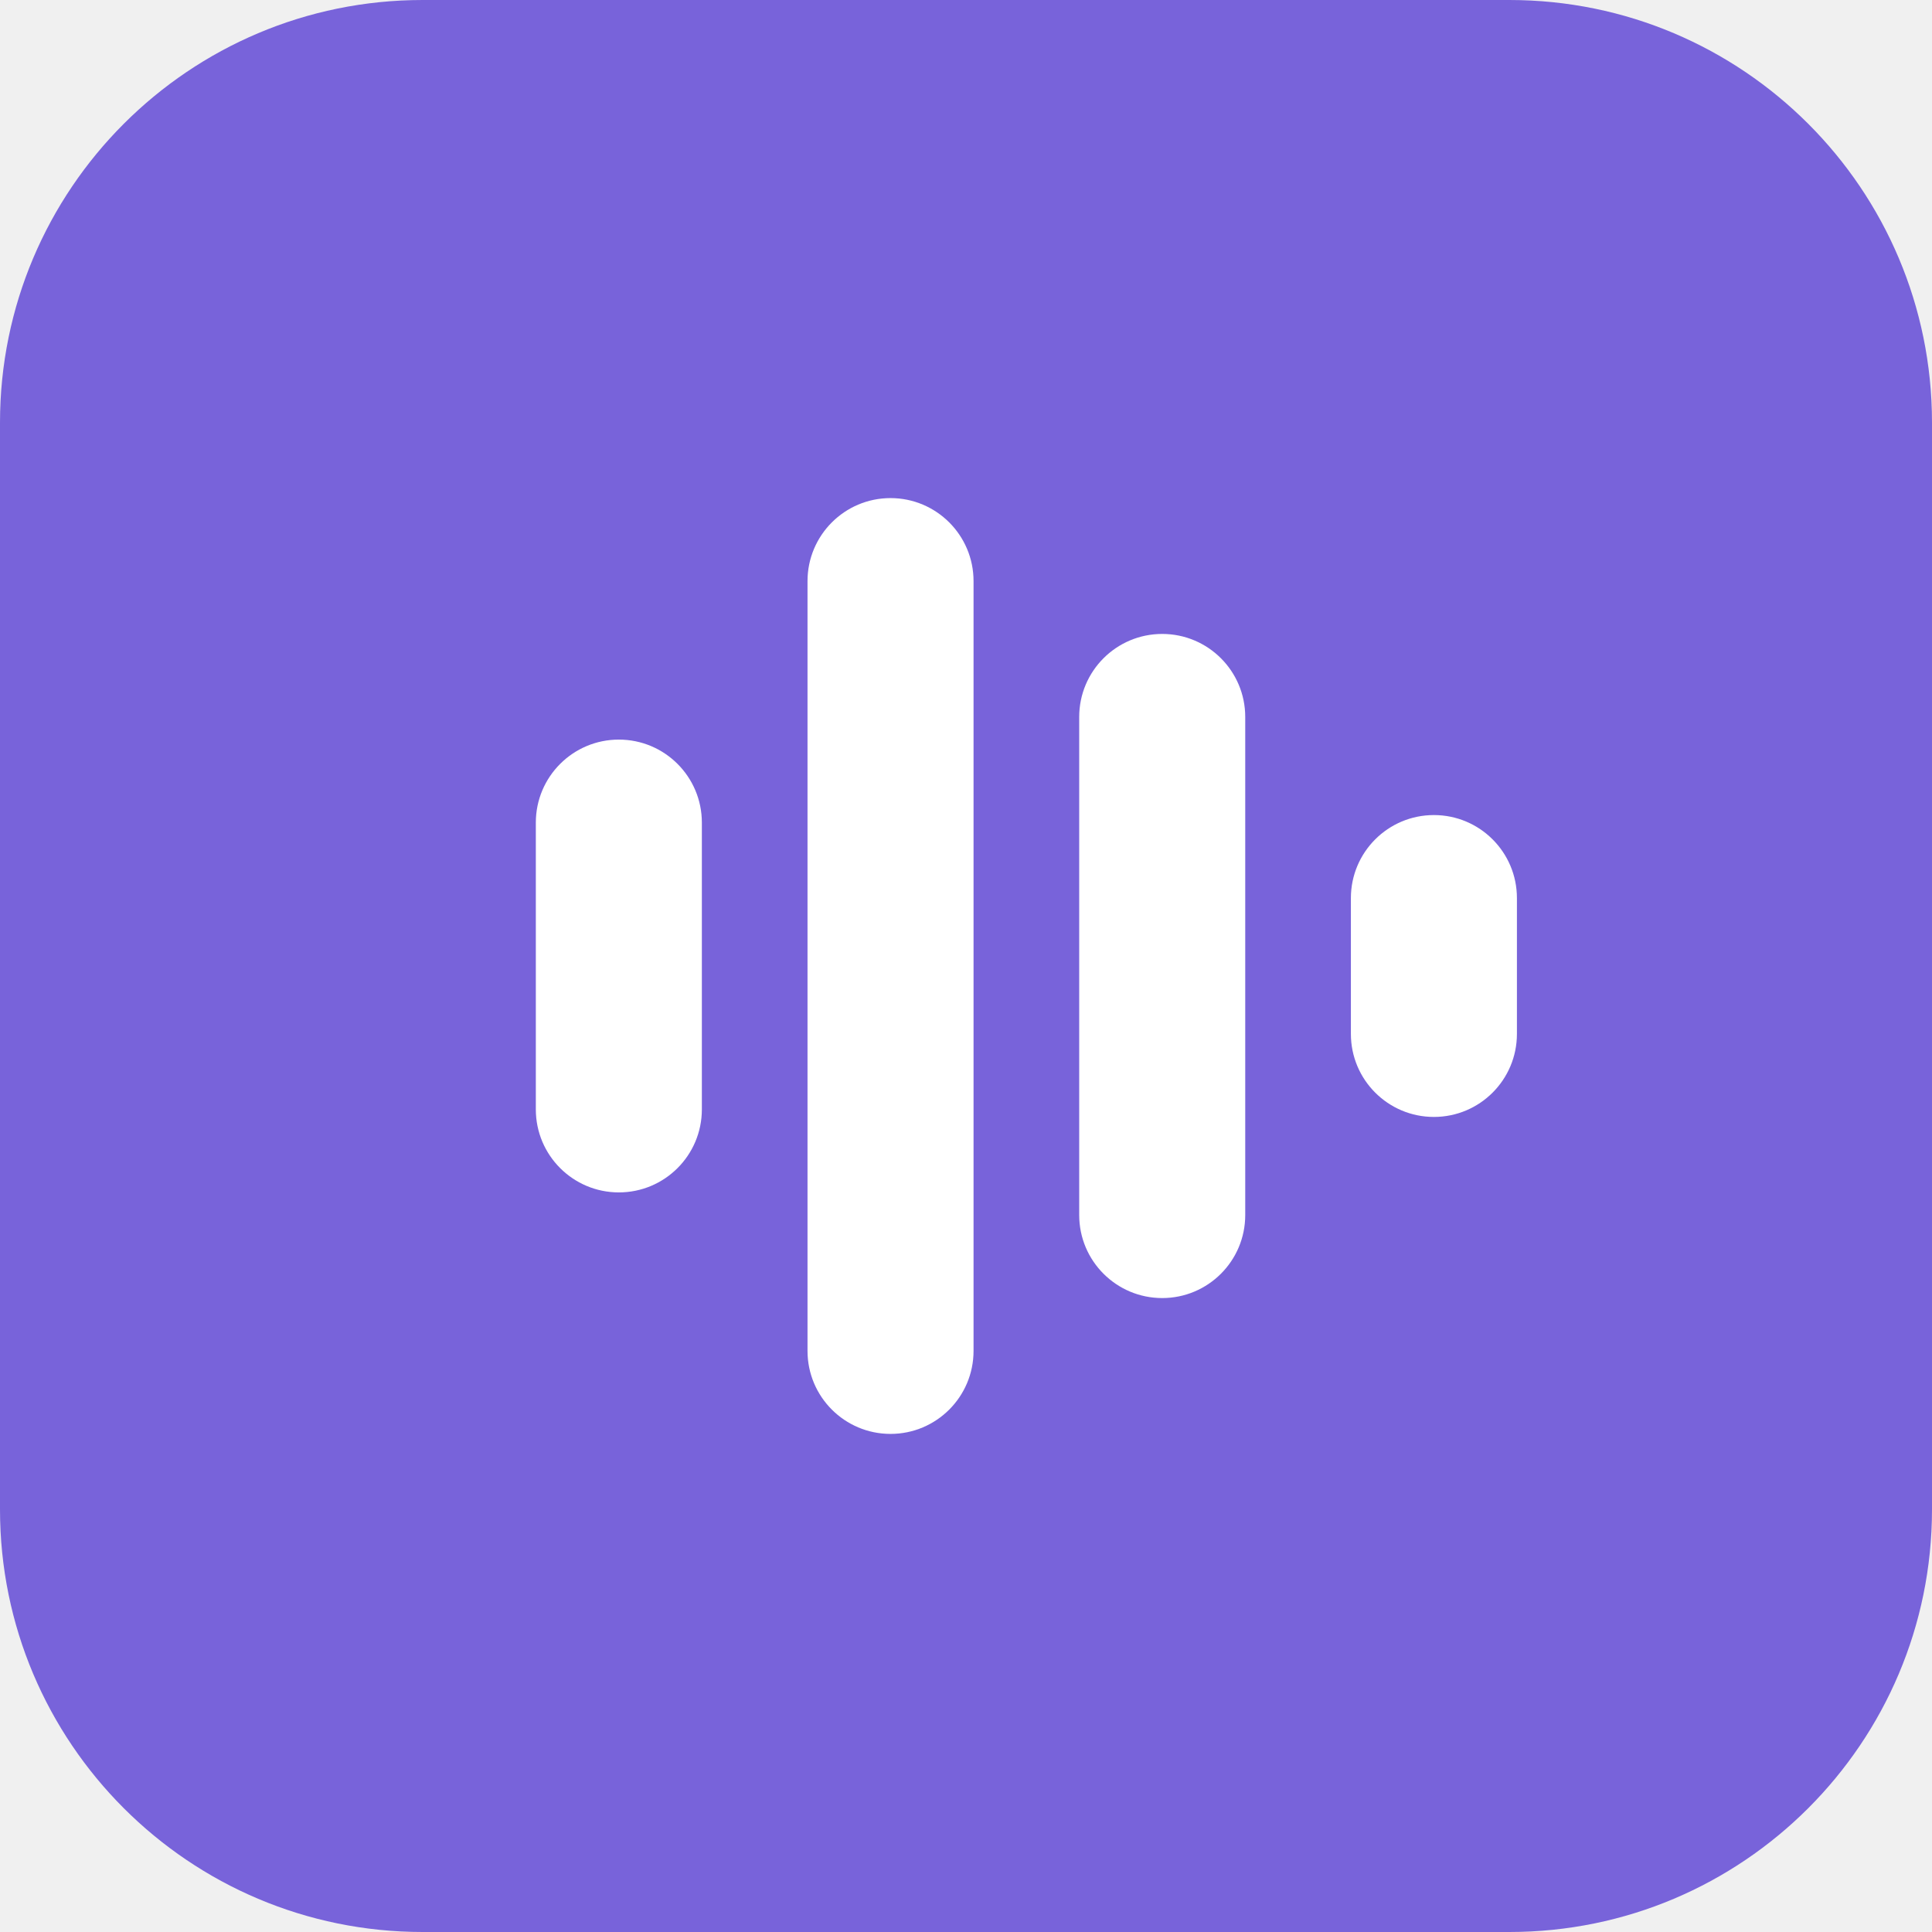
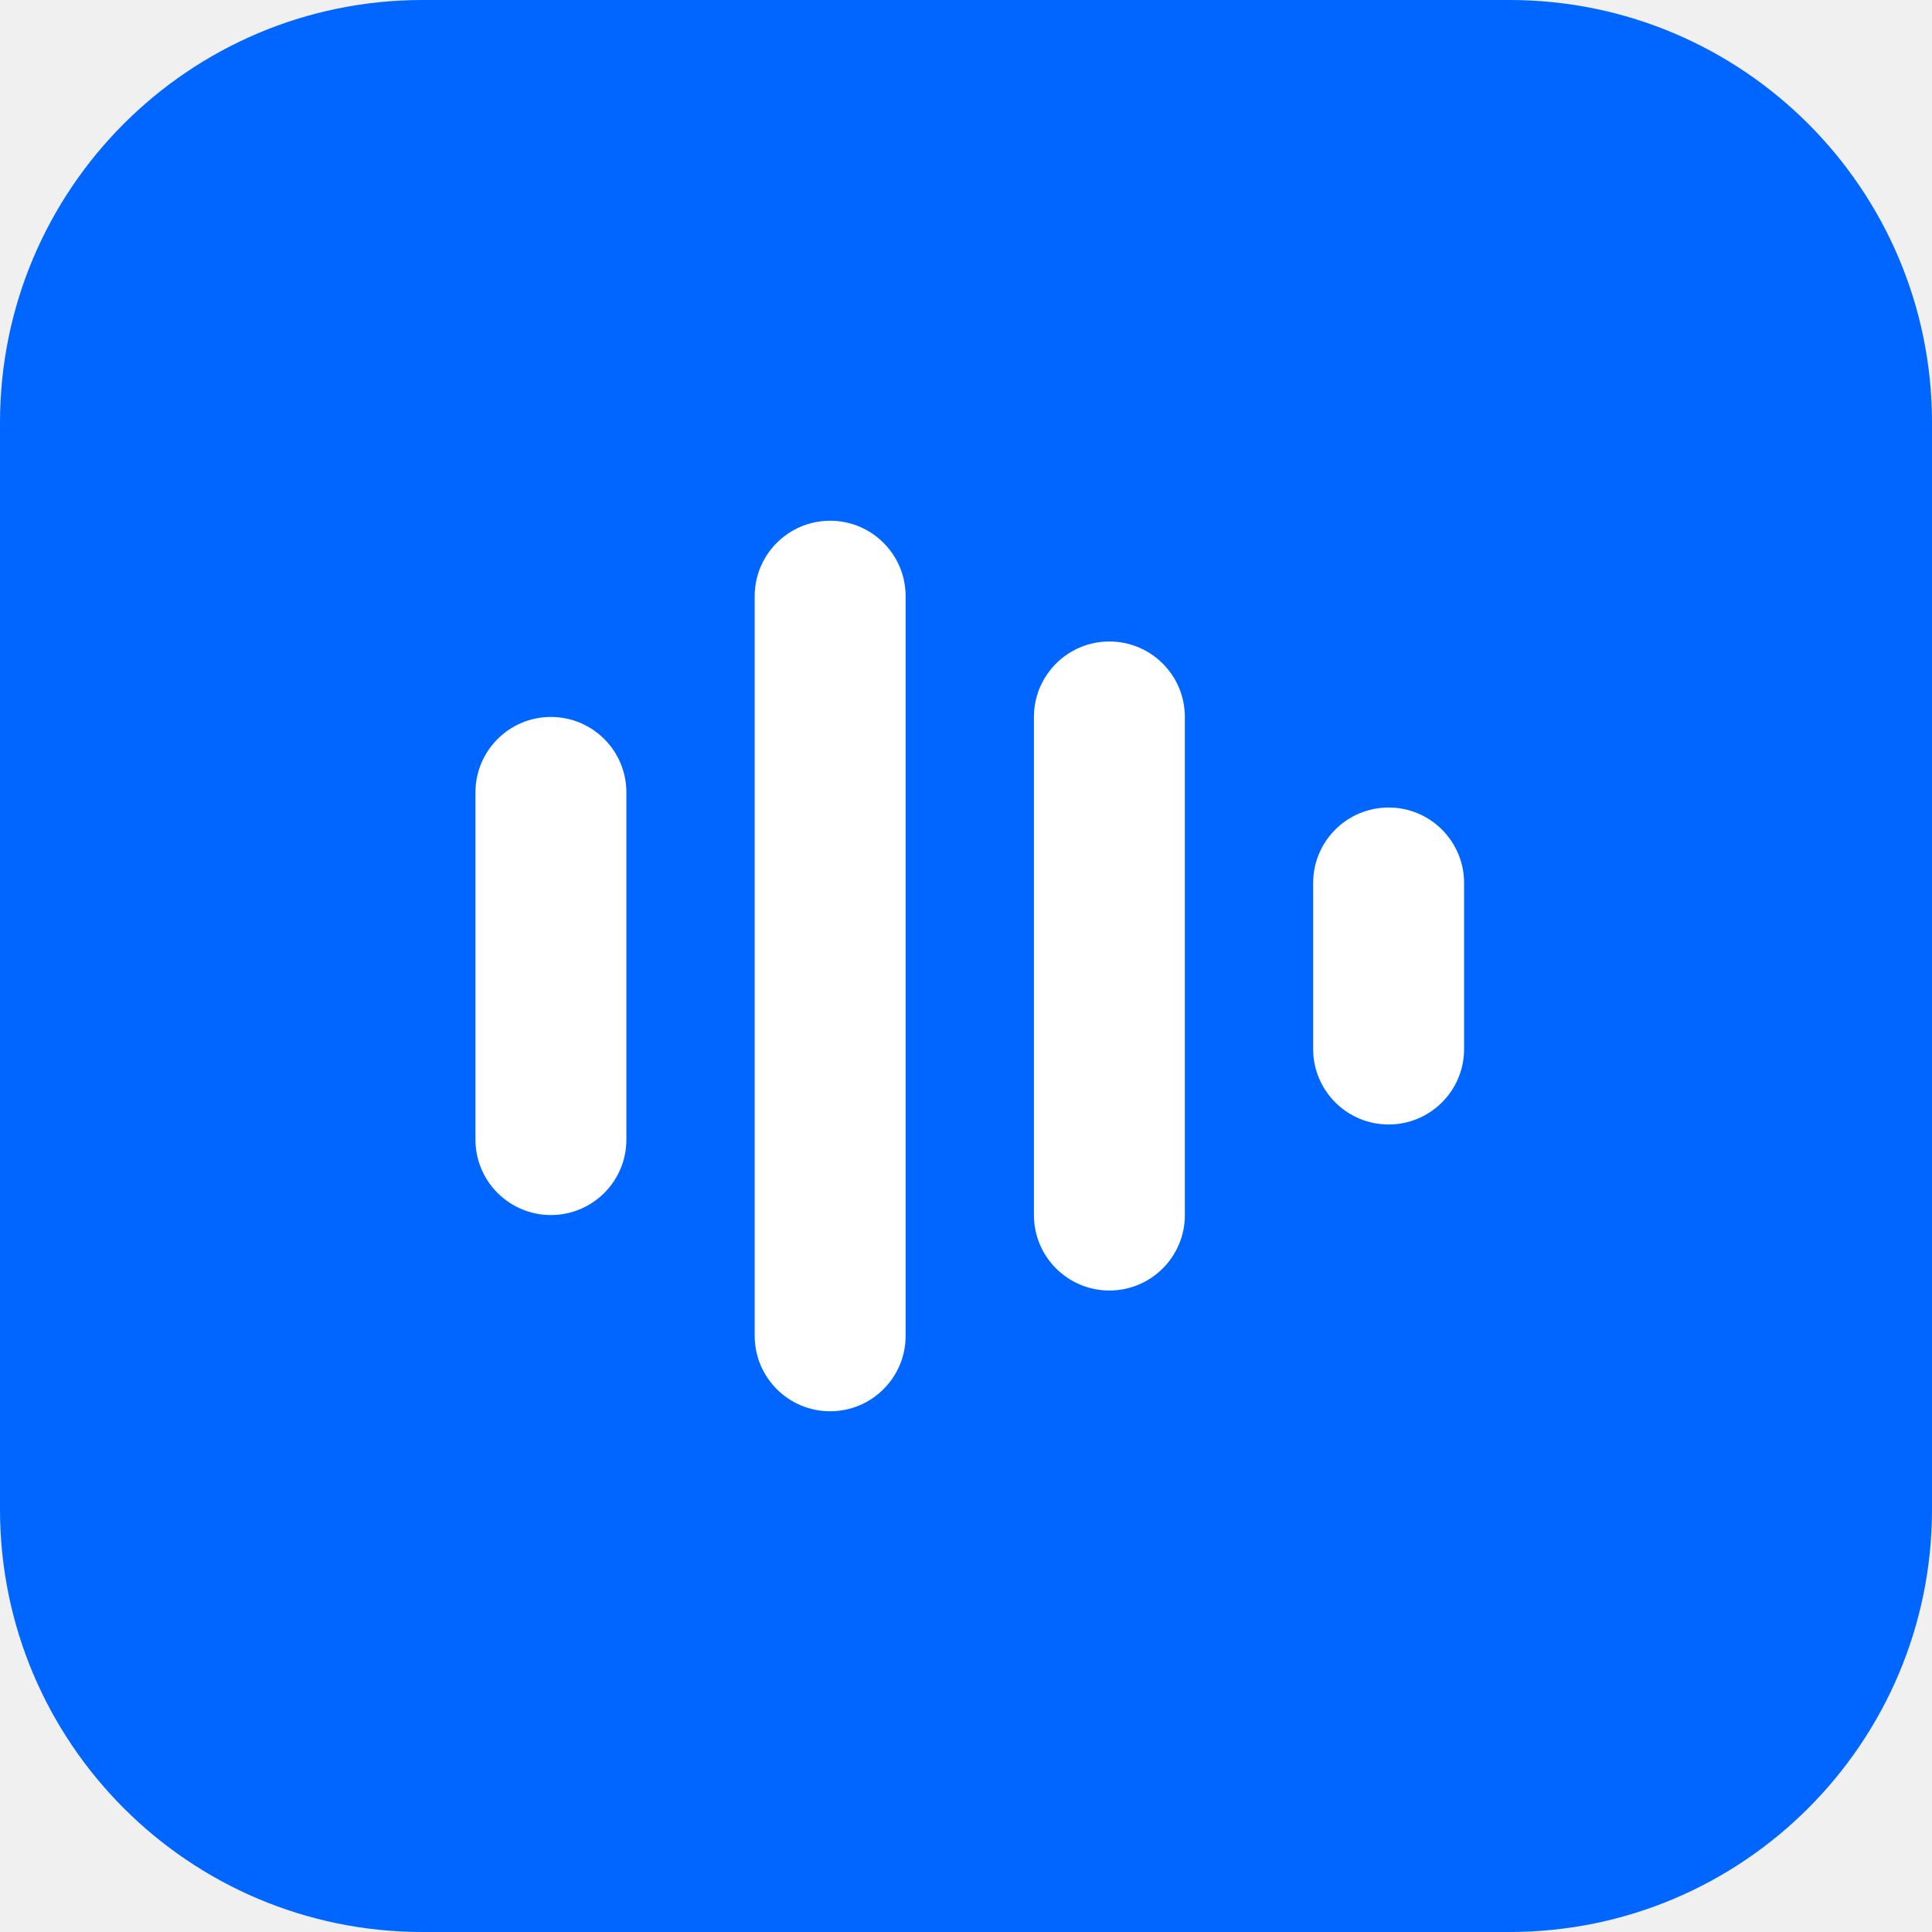
<svg xmlns="http://www.w3.org/2000/svg" viewBox="0 0 512 512">
-   <rect width="512" height="512" rx="112" fill="#7863da" />
+   <rect width="512" height="512" rx="112" fill="#0066ff" />
  <g fill="#fff">
-     <rect x="142" y="196" width="44" height="120" rx="22" />
-     <rect x="214" y="132" width="44" height="248" rx="22" />
-     <rect x="286" y="168" width="44" height="176" rx="22" />
-     <rect x="358" y="216" width="44" height="80" rx="22" />
+     <rect x="126" y="190" width="40" height="132" rx="20" />
+     <rect x="200" y="138" width="40" height="236" rx="20" />
+     <rect x="274" y="170" width="40" height="172" rx="20" />
+     <rect x="348" y="214" width="40" height="84" rx="20" />
  </g>
</svg>
